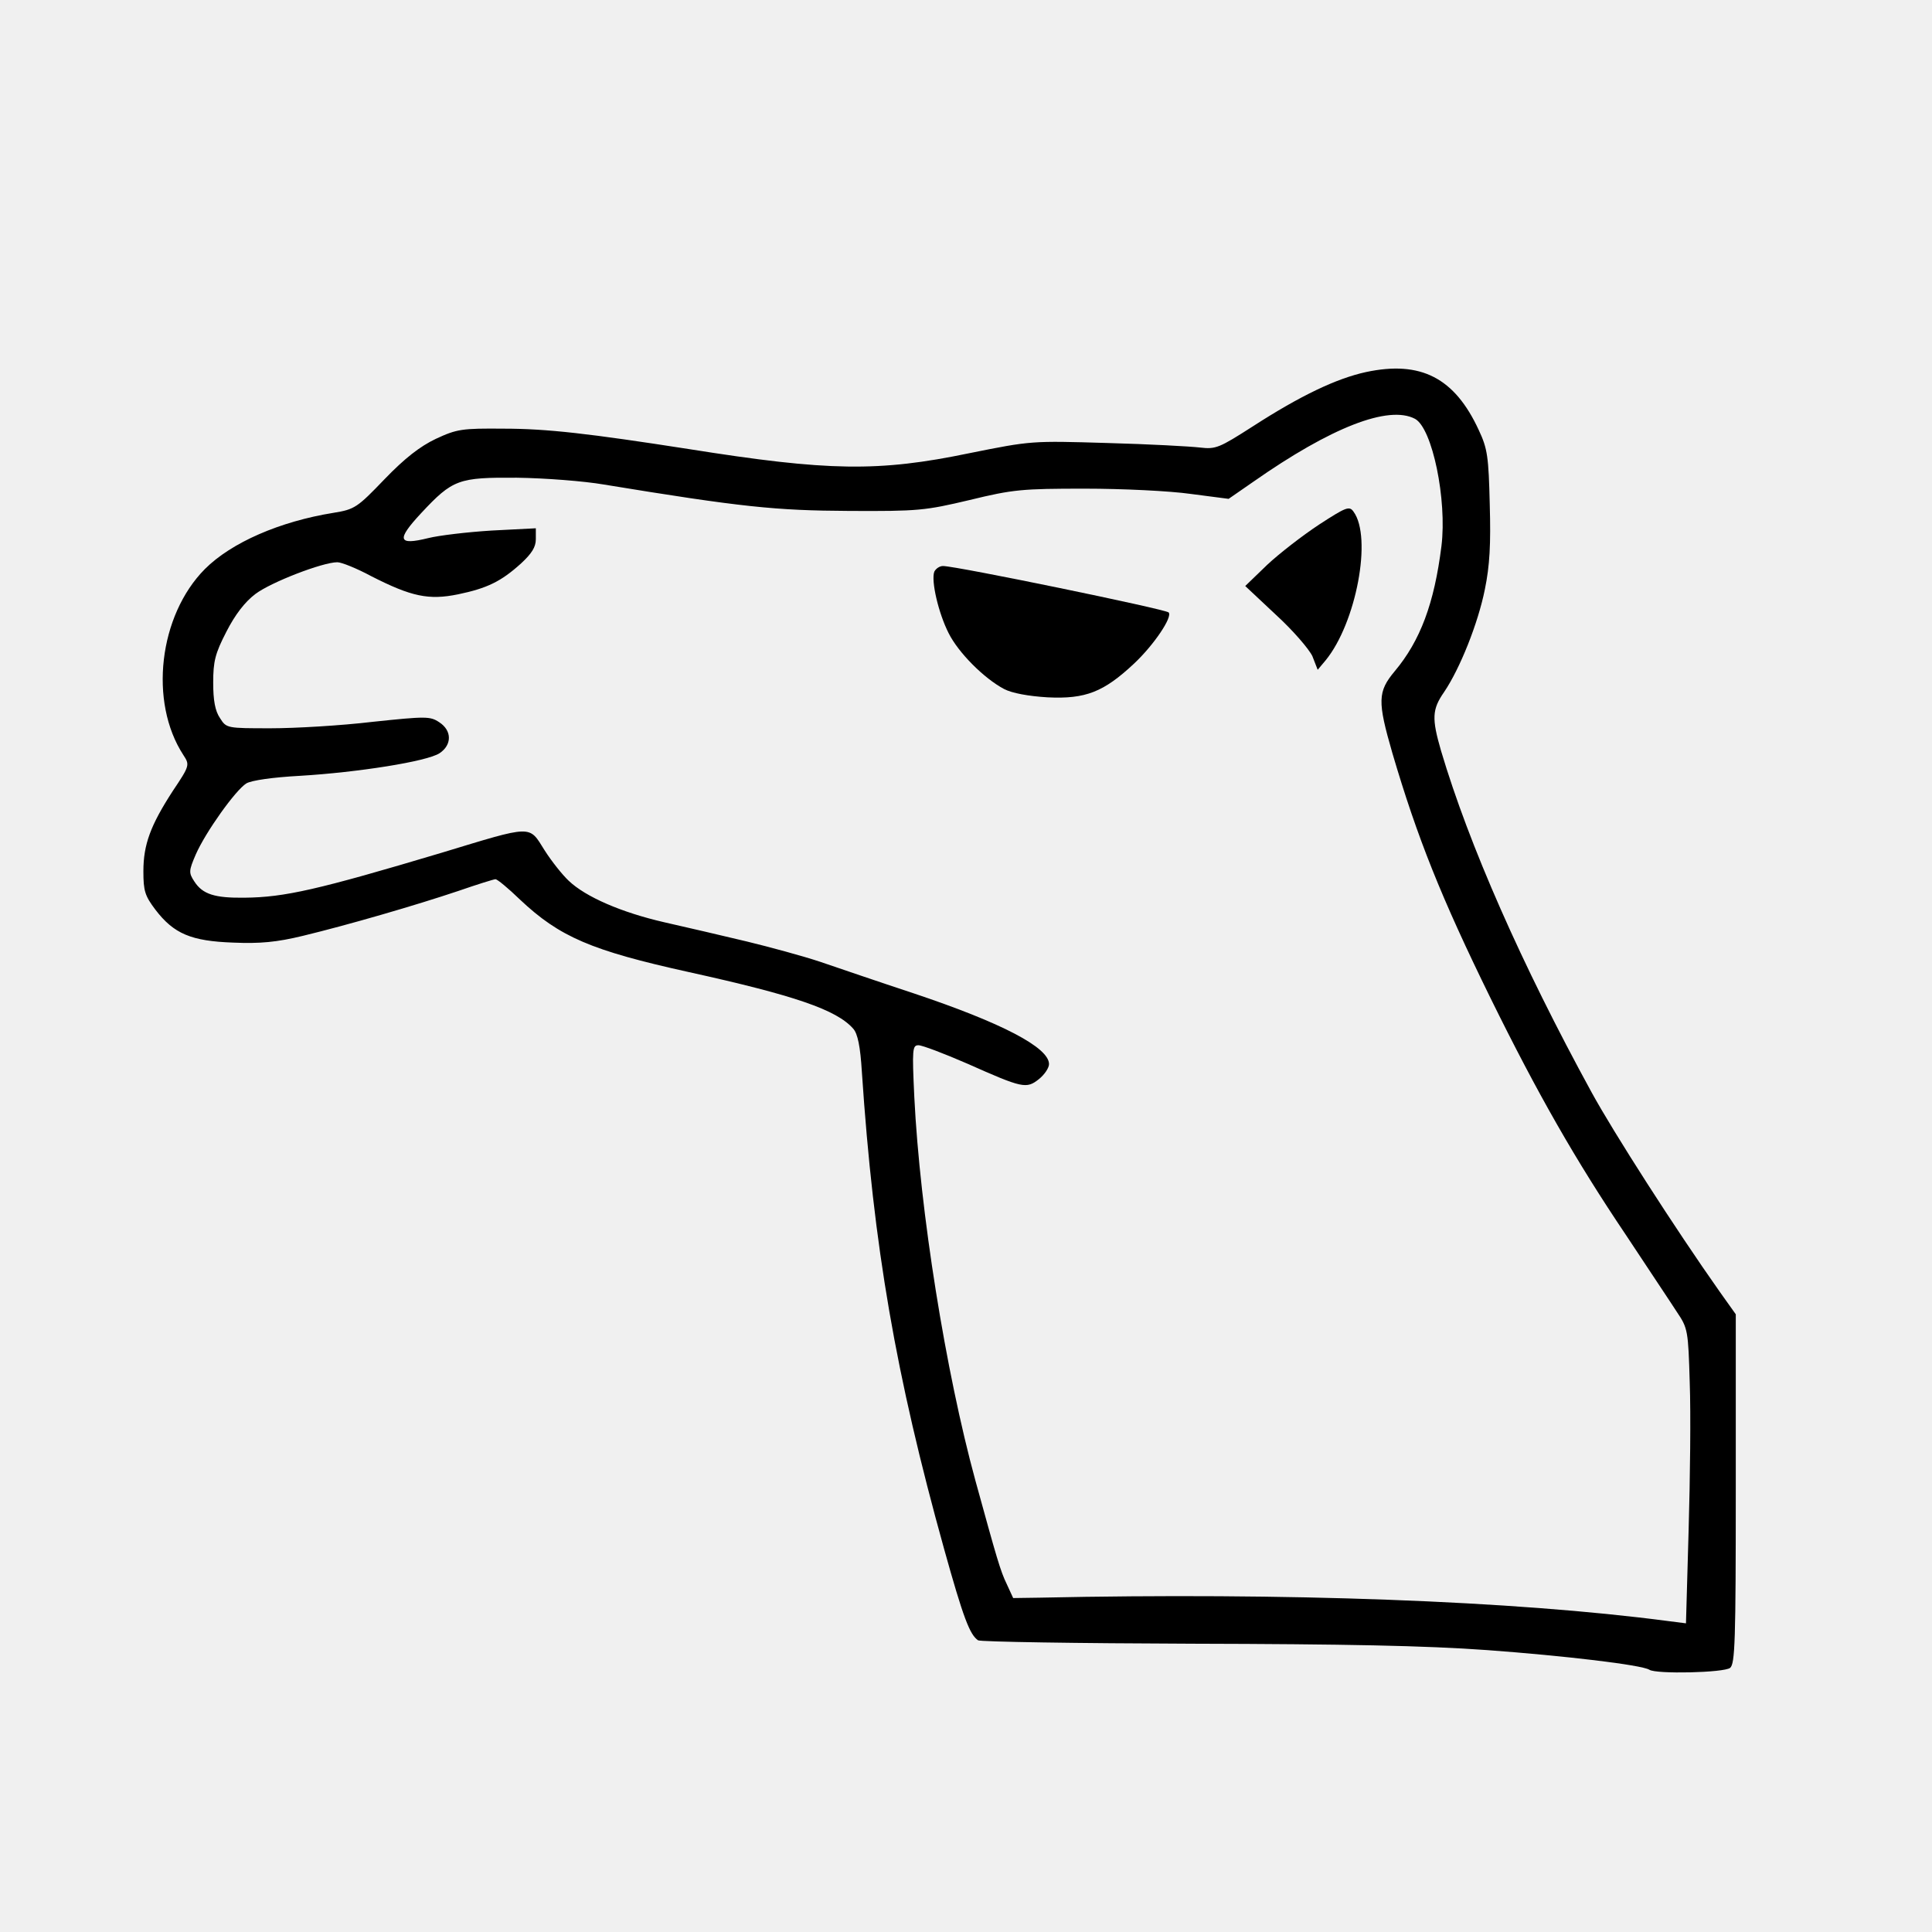
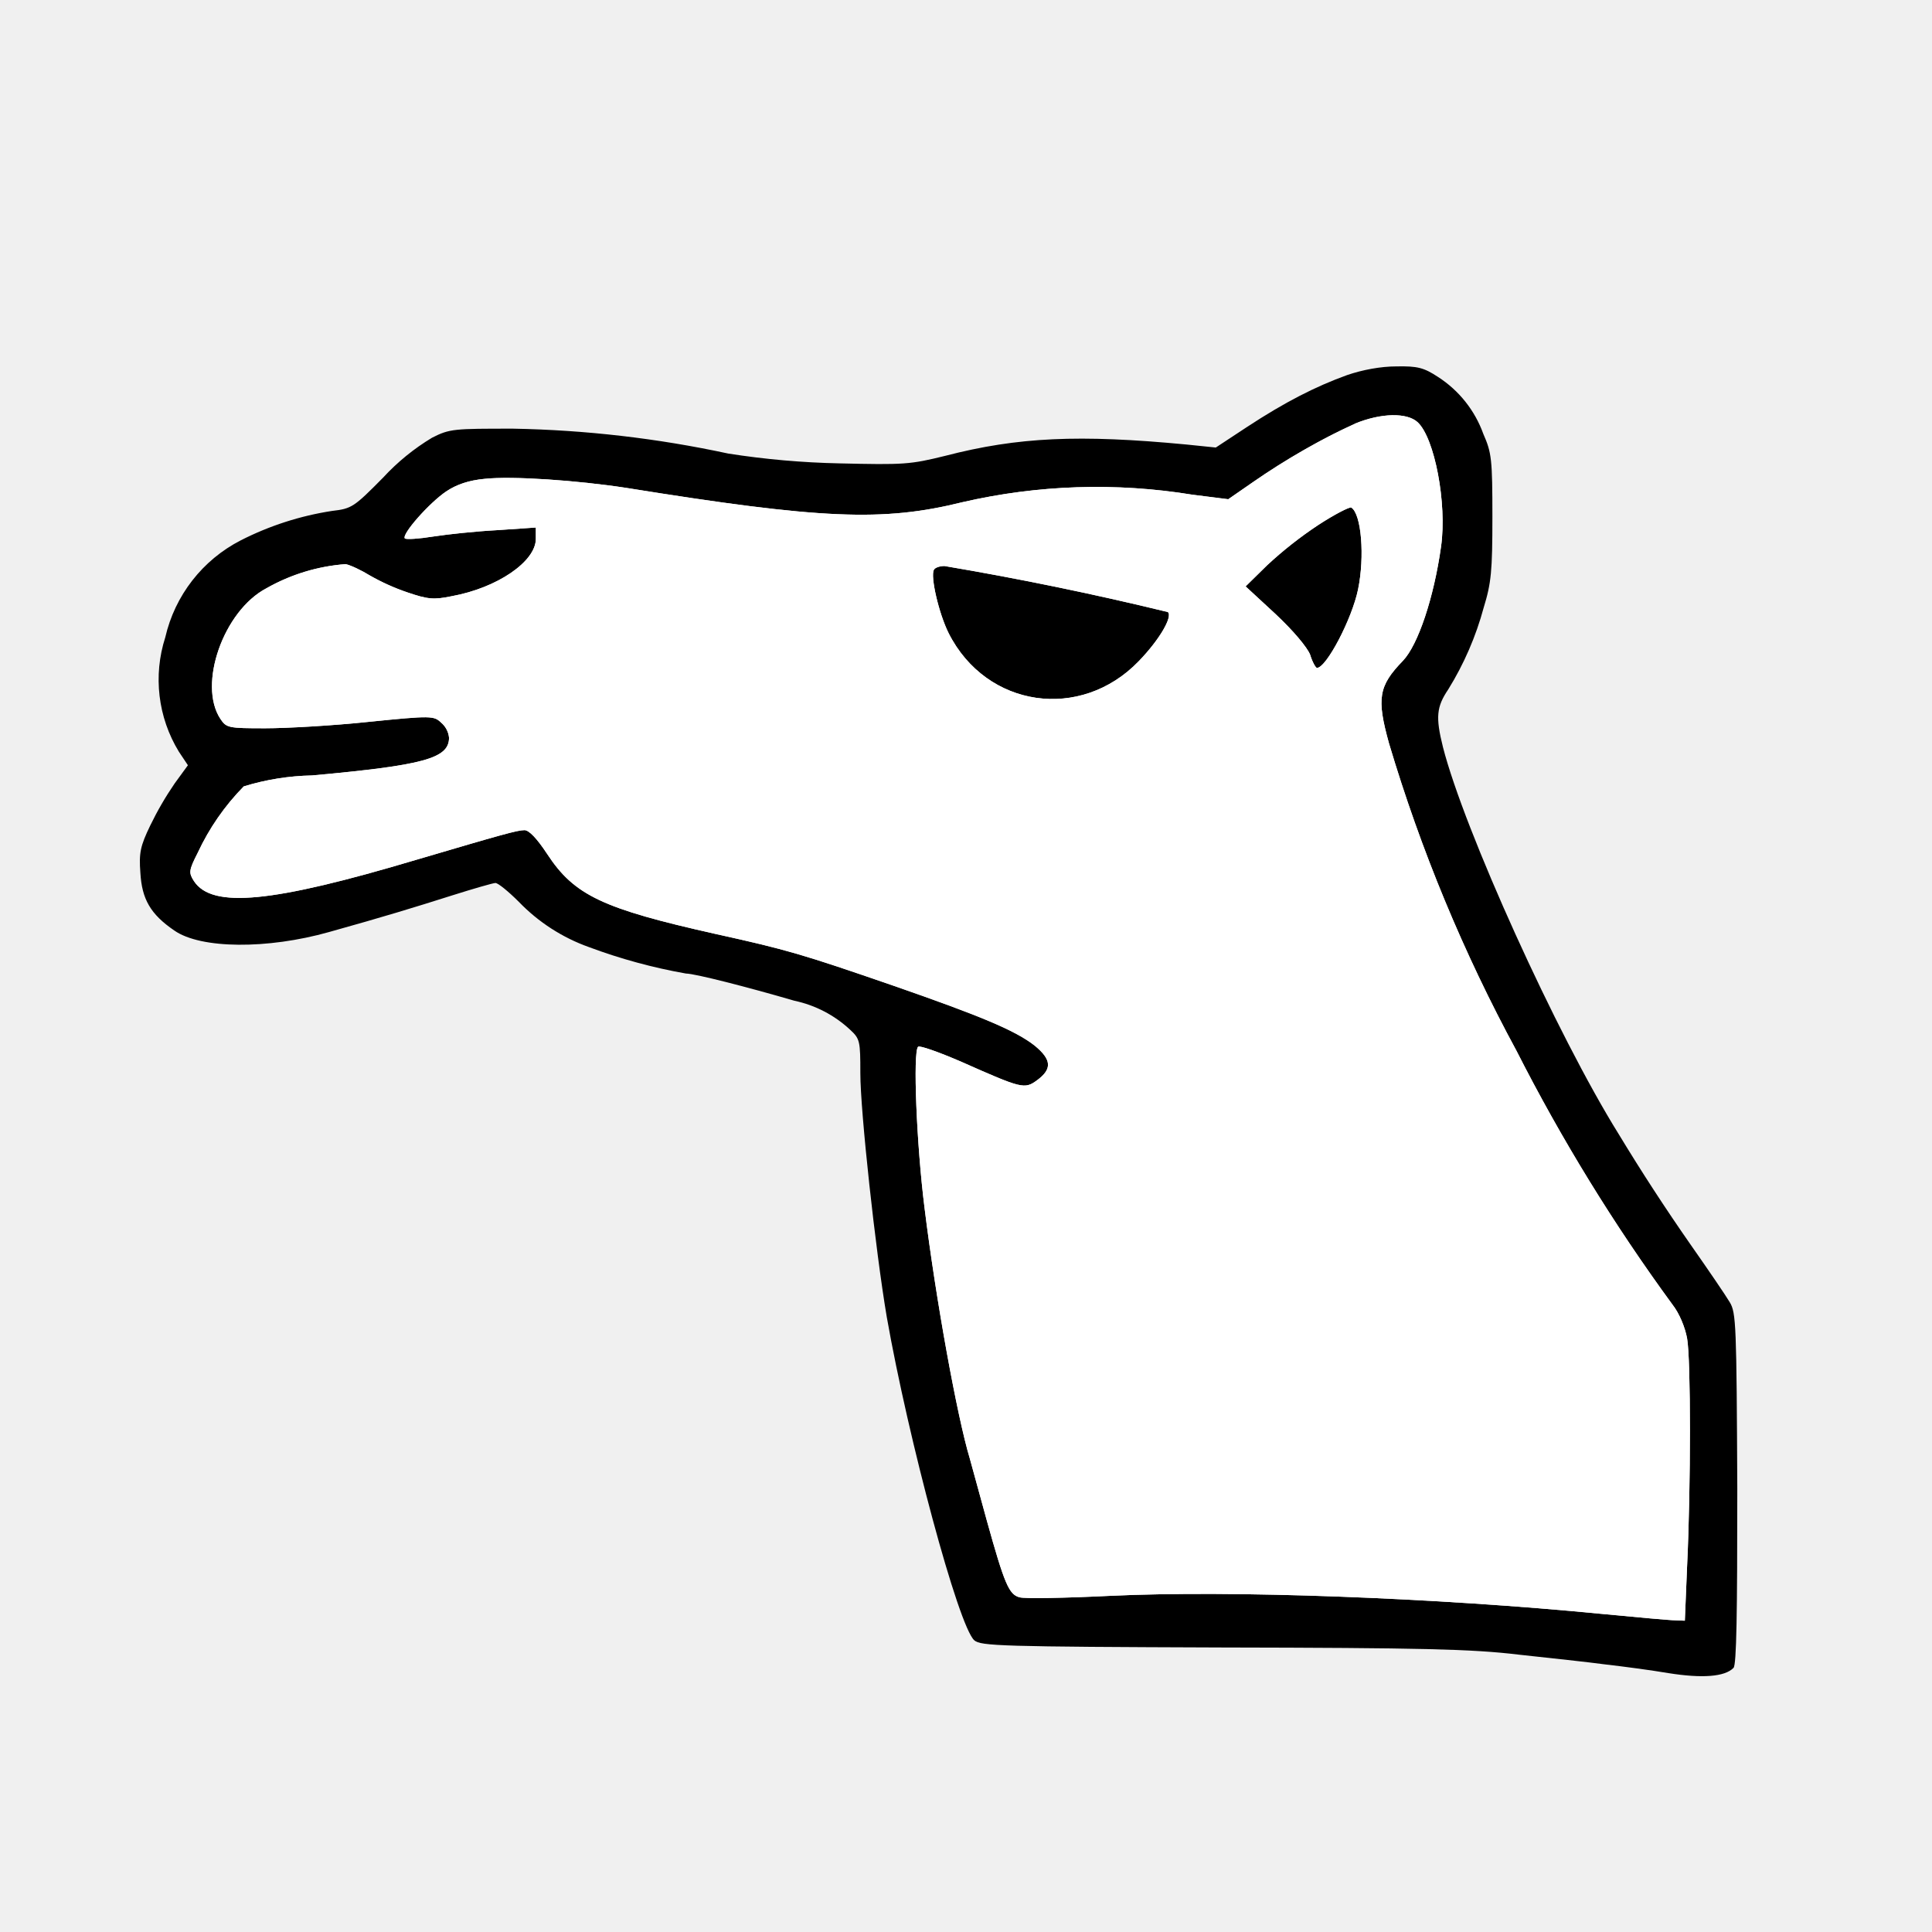
- <svg xmlns="http://www.w3.org/2000/svg" version="1.0" width="512pt" height="512pt" viewBox="0 0 512 512" preserveAspectRatio="xMidYMid meet">
-   <g transform="translate(0,512) scale(0.1,-0.1)" fill="#000000" stroke="none">
-     <path d="M3620 4134 c-78 -17 -173 -62 -300 -144 -89 -57 -98 -61 -140 -56 -25 3 -135 9 -246 12 -200 6 -201 6 -365 -27 -241 -50 -373 -48 -744 11 -264 41 -375 54 -490 54 -111 1 -124 -1 -180 -27 -42 -20 -82 -51 -136 -107 -72 -75 -79 -80 -135 -89 -143 -23 -271 -79 -341 -149 -122 -123 -149 -352 -57 -493 17 -26 17 -28 -28 -95 -59 -91 -78 -142 -78 -213 0 -52 4 -65 32 -102 49 -64 95 -83 206 -87 71 -3 115 1 185 18 120 29 299 81 412 119 49 17 94 31 98 31 5 0 34 -24 65 -54 105 -99 189 -135 447 -192 281 -62 392 -100 436 -150 12 -13 19 -48 23 -114 31 -465 90 -805 218 -1265 51 -183 68 -227 90 -242 7 -4 263 -8 568 -9 403 -1 617 -5 782 -17 204 -15 408 -39 429 -52 18 -12 198 -8 214 5 13 11 15 69 15 475 l0 462 -42 59 c-120 170 -282 423 -340 529 -186 340 -325 656 -399 905 -25 86 -24 110 8 156 42 62 90 182 108 272 13 63 16 120 13 225 -3 127 -6 148 -29 197 -64 139 -154 185 -299 154z m130 -124 c46 -25 85 -215 70 -337 -19 -152 -56 -251 -124 -332 -45 -54 -46 -79 -6 -217 66 -224 129 -382 260 -649 125 -254 225 -429 359 -628 58 -88 119 -179 135 -204 29 -43 30 -49 34 -188 3 -79 1 -255 -3 -391 l-7 -246 -47 6 c-410 54 -1014 76 -1666 62 l-70 -1 -17 37 c-17 35 -26 67 -83 274 -79 289 -147 714 -162 1017 -6 127 -5 137 11 137 10 0 68 -22 130 -49 146 -65 156 -67 189 -41 15 12 27 30 27 40 0 44 -124 109 -360 188 -91 30 -202 68 -246 83 -45 15 -133 39 -195 54 -63 15 -161 38 -219 51 -113 26 -208 67 -253 110 -16 15 -45 51 -64 81 -42 67 -29 67 -273 -7 -328 -98 -416 -118 -522 -119 -79 -1 -111 9 -133 43 -15 23 -15 28 4 72 26 59 105 170 134 188 14 8 69 16 142 20 152 9 337 38 370 60 33 22 33 60 -1 82 -24 16 -35 16 -177 1 -84 -10 -205 -17 -269 -17 -117 0 -118 0 -135 27 -13 19 -18 47 -18 94 0 56 5 77 35 135 23 45 49 79 77 100 41 31 178 84 217 84 11 0 51 -16 90 -37 106 -54 152 -64 230 -48 77 16 114 34 167 82 28 26 39 43 39 64 l0 29 -117 -6 c-65 -4 -140 -13 -168 -20 -81 -20 -85 -5 -19 66 84 90 99 95 254 94 74 -1 178 -9 230 -18 366 -60 455 -69 650 -70 184 -1 202 1 320 29 115 28 139 30 305 30 99 0 225 -6 281 -14 l100 -13 65 45 c207 145 359 204 429 167z" />
-     <path d="M3496 3730 c-44 -29 -106 -77 -138 -107 l-58 -56 81 -76 c45 -41 88 -91 97 -110 l14 -36 21 25 c81 99 124 326 74 394 -11 16 -20 12 -91 -34z" />
-     <path d="M2476 3605 c-9 -24 11 -110 38 -163 26 -52 94 -120 147 -148 21 -11 65 -19 115 -22 101 -5 149 14 230 90 52 49 102 123 91 135 -10 9 -563 123 -598 123 -9 0 -19 -7 -23 -15z" />
-   </g>
+ <svg xmlns="http://www.w3.org/2000/svg" version="1.1" viewBox="0 0 5120 5120">
+   <path d="M3570 994c-83 30-164 71-266 138l-82 54-78-8c-284-27-446-20-639 30-93 23-110 24-280 20a2200 2200 0 01-295-26 2960 2960 0 00-570-66c-156 0-168 0-215 24a590 590 0 00-130 106c-77 78-83 82-135 88a800 800 0 00-242 78 386 386 0 00-200 257 366 366 0 00 36 303l24 36-35 48a860 860 0 00-65 112c-26 54-30 72-26 125 4 70 27 110 90 153 70 49 247 50 410 4 147-41 225-65 326-97 57-18 109-33 115-33 7 0 35 23 62 50a484 484 0 00 186 120 1460 1460 0 00 257 70c23 0 160 35 287 72a311 311 0 01 148 77c26 24 27 30 27 115 0 101 40 469 70 646 57 324 190 820 232 857 17 15 70 17 656 19 525 1 663 4 787 19 83 9 186 20 230 26 44 5 120 15 167 23 88 14 149 10 172-14 8-8 10-142 10-475-2-434-3-466-20-494-10-17-57-86-104-153a5420 5420 0 01-190-292c-165-265-410-807-466-1026-20-80-17-107 14-153a815 815 0 00 94-217c20-65 23-97 23-240 0-153-2-170-24-220a300 300 0 00-120-151c-38-25-55-29-110-28-42 0-90 9-131 23m20 130c-66 27-181 92-270 154l-65 45-95-12a1580 1580 0 00-610 20c-210 52-374 45-890-38-130-20-303-32-376-24-42 4-74 15-101 33-45 30-120 115-110 125 4 3 37 1 74-5 38-6 114-14 170-17l103-7v30c0 60-102 130-223 152-48 10-64 8-117-10a572 572 0 01-100-45c-21-13-50-27-64-30a500 500 0 00-210 64c-114 60-182 255-122 346 16 24 21 25 119 25 56 0 180-7 274-17 167-17 173-16 192 2a60 60 0 01 21 40c0 55-67 73-363 100a660 660 0 00-181 29A630 630 0 00 524 2260c-24 47-24 53-10 75 48 73 206 58 591-57 224-66 266-78 285-78 12 0 33 22 60 63 72 110 147 145 446 212 190 42 228 53 474 138 230 80 321 118 372 158 45 37 47 62 6 92-33 24-40 22-200-49-60-26-111-44-115-40-14 14-4 259 17 426 30 244 87 556 120 665l45 164c47 169 59 197 87 204 12 4 121 2 243-4 318-15 860 5 1300 48 94 9 181 17 195 17l25 1 6-145c10-210 10-547 0-603-5-28-20-66-39-90a4878 4878 0 01-413-672 4266 4266 0 01-338-815c-33-119-28-152 37-219 40-42 82-167 101-303 16-114-17-287-62-329-28-26-97-25-167 4m-96 268a1050 1050 0 00-136 107l-57 56 79 73c47 44 84 88 92 108 6 20 15 35 18 35 25 0 93-130 109-208 18-87 9-200-18-217-5-2-44 18-87 46M2475 1510c-10 17 13 116 39 168 100 198 350 234 504 74 56-58 90-118 77-130a8430 8430 0 00-592-122c-12 0-25 4-28 10" fill="#000000" fill-rule="evenodd" />
+   <path d="M3590 1123a1780 1780 0 00-270 155l-65 45-95-12a1580 1580 0 00-610 20c-210 52-374 45-890-38-130-20-303-32-376-24-42 4-74 15-101 33-45 30-120 115-110 125 4 3 37 1 74-5 38-6 114-14 170-17l103-7v30c0 60-102 130-223 152-48 10-64 8-117-10a572 572 0 01-100-45c-21-13-50-27-64-30a500 500 0 00-210 64c-114 60-182 255-122 346 16 24 21 25 119 25 56 0 180-7 274-17 167-17 173-16 192 2a60 60 0 01 21 40c0 55-67 73-363 100a660 660 0 00-181 29A630 630 0 00 524 2260c-24 47-24 53-10 75 48 73 206 58 591-57 224-66 266-78 285-78 12 0 33 22 60 63 72 110 147 145 446 212 190 42 228 53 474 138 230 80 321 118 372 158 45 37 47 62 6 92-33 24-40 22-200-49-60-26-111-44-115-40-14 14-4 259 17 426 30 244 87 556 120 665l45 164c47 169 59 197 87 204 12 4 121 2 243-4 318-15 860 5 1300 48 94 9 181 17 195 17l25 1 6-145c10-210 10-547 0-603-5-28-20-66-39-90a4878 4878 0 01-413-672 4266 4266 0 01-338-815c-33-119-28-152 37-219 40-42 82-167 101-303 16-114-17-287-62-329-28-26-97-25-167 4m-96 268a1050 1050 0 00-136 107l-57 56 79 73c47 44 84 88 92 108 6 20 15 35 18 35 25 0 93-130 109-208 18-87 9-200-18-217-5-2-44 18-87 46M2475 1510c-10 17 13 116 39 168 100 198 350 234 504 74 56-58 90-118 77-130a8430 8430 0 00-592-122c-12 0-25 4-28 10" fill="#ffffff" fill-rule="evenodd" />
</svg>
